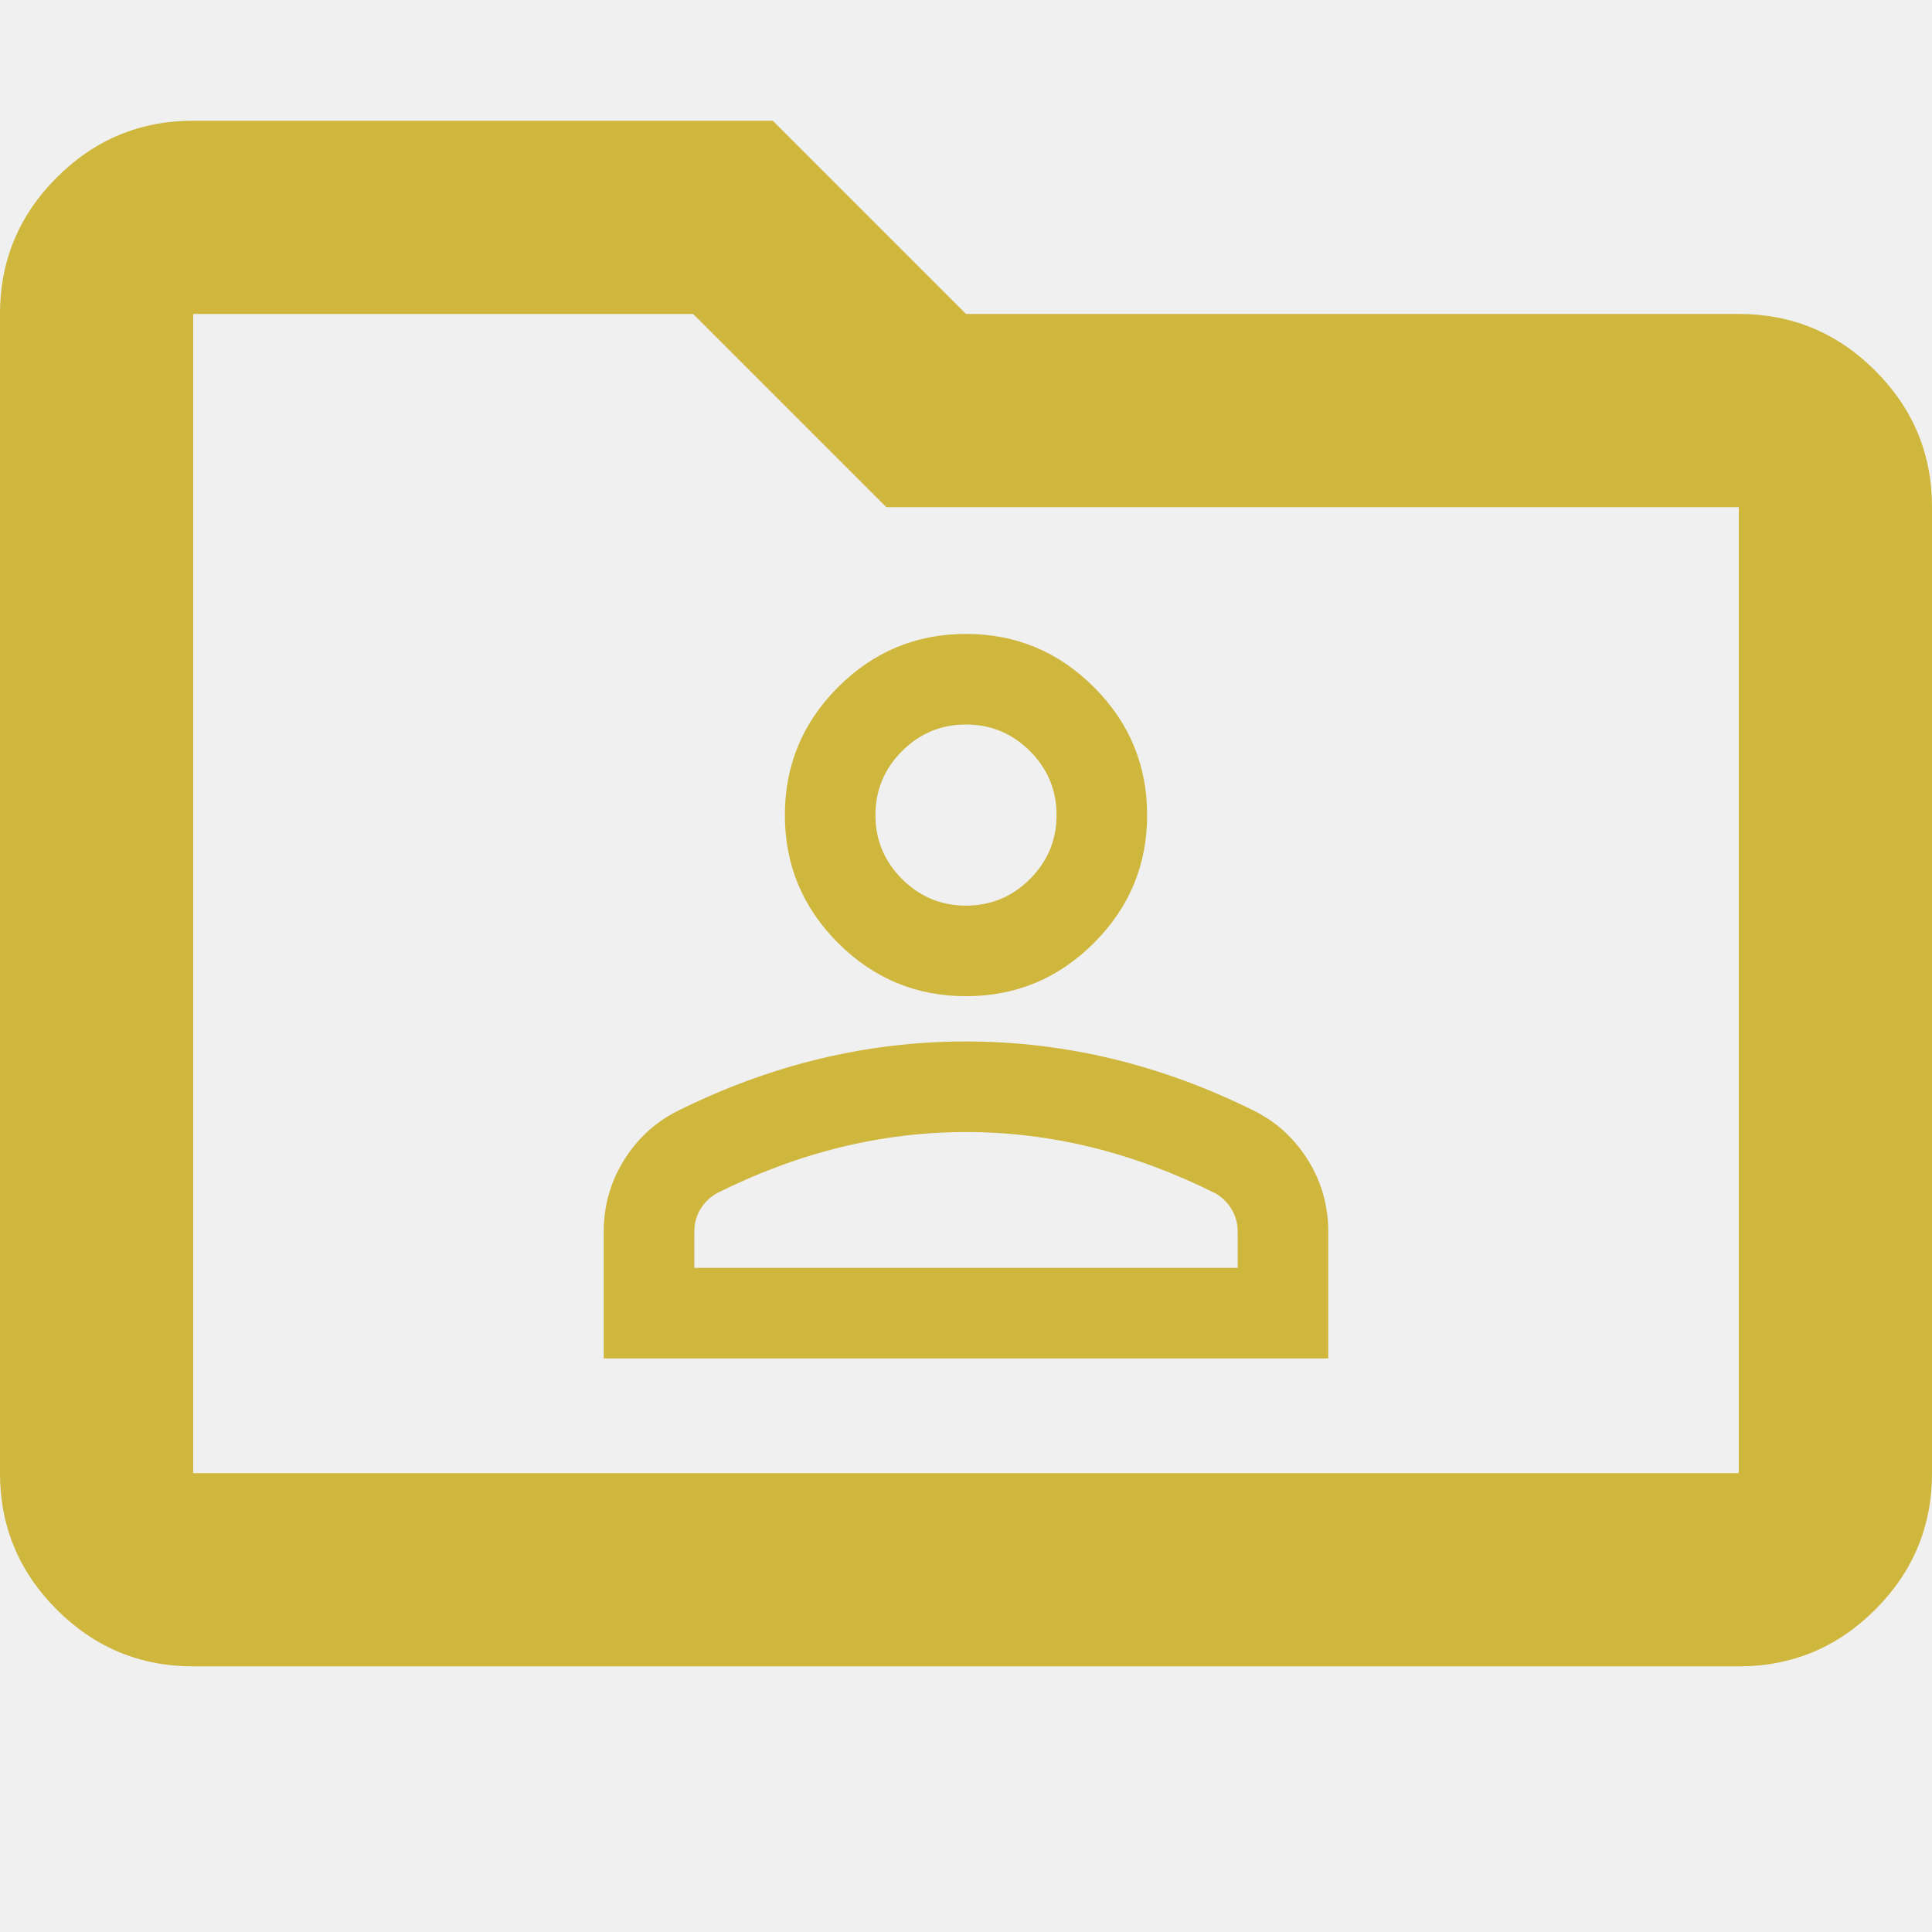
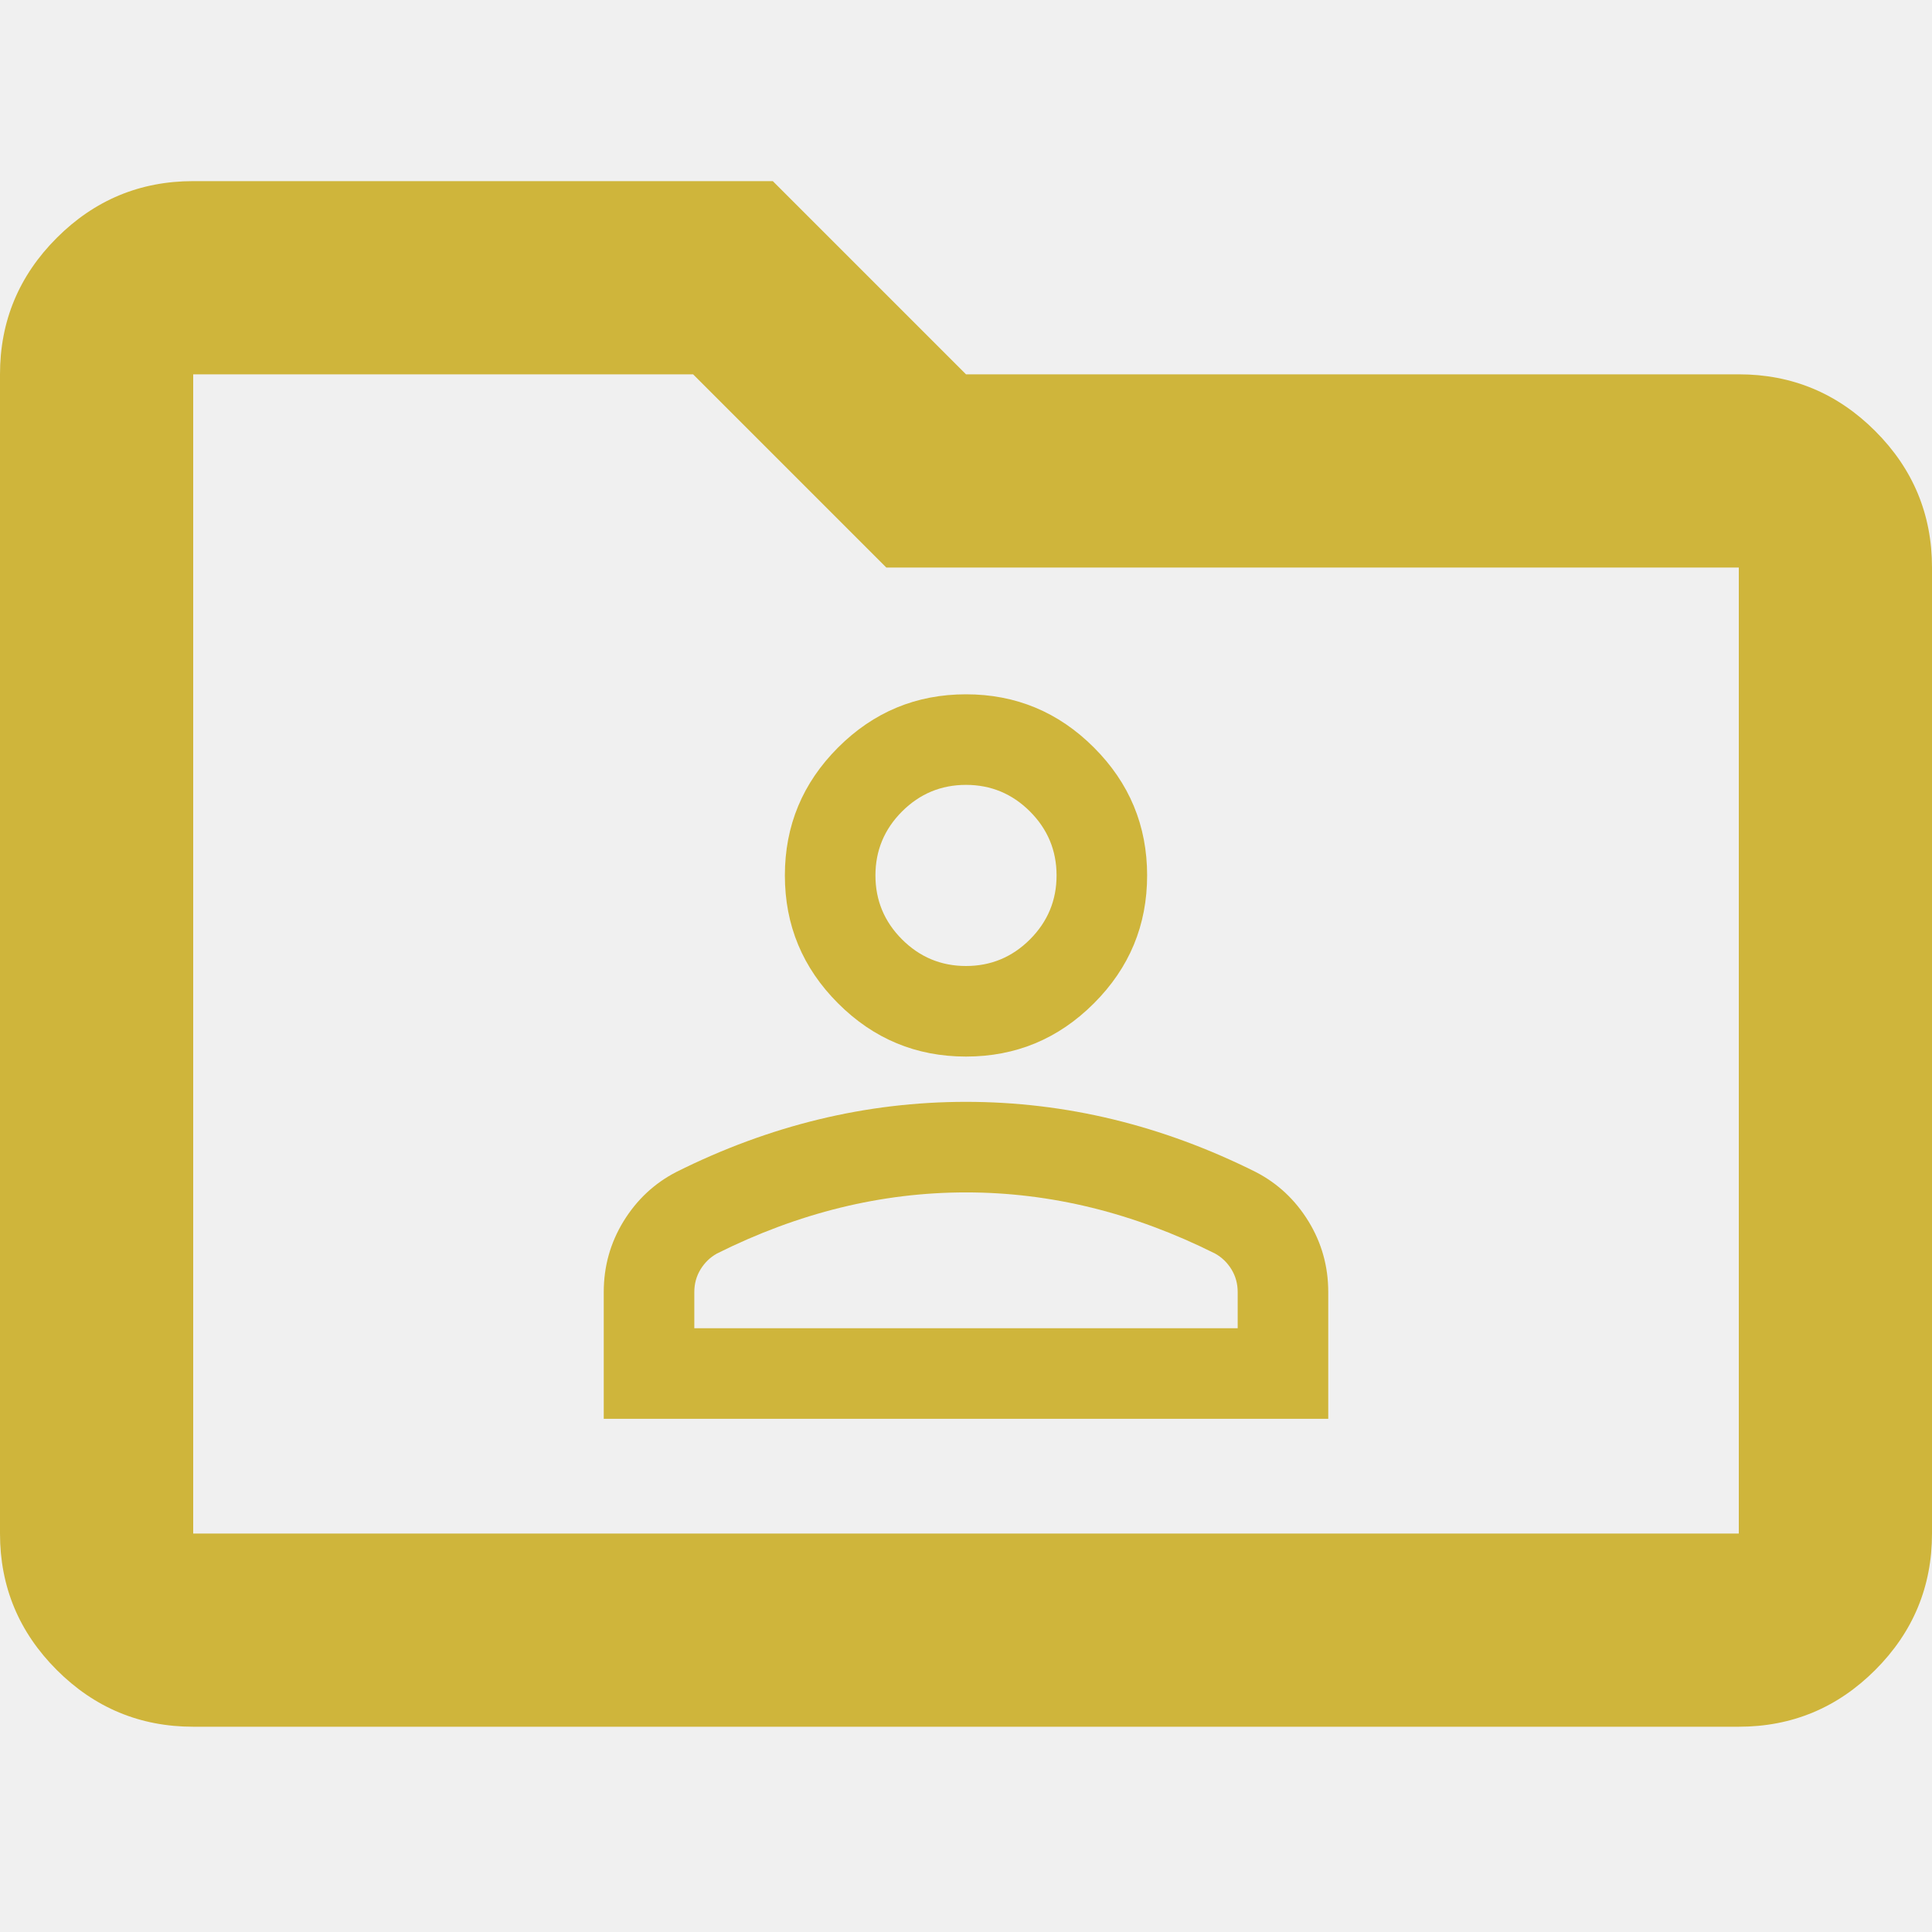
<svg xmlns="http://www.w3.org/2000/svg" width="64" height="64" viewBox="0 0 64 64" fill="none">
-   <path d="M6.4 55.2C4.64 55.2 3.133 54.573 1.88 53.32C0.627 52.067 0 50.56 0 48.8V10.4C0 8.64 0.627 7.133 1.88 5.88C3.133 4.627 4.64 4 6.4 4H25.6L32 10.4H57.6C59.36 10.4 60.867 11.027 62.12 12.28C63.373 13.533 64 15.04 64 16.8V48.8C64 50.56 63.373 52.067 62.12 53.32C60.867 54.573 59.36 55.2 57.6 55.2H6.4ZM6.4 48.8H57.6V16.8H29.36L22.96 10.4H6.4V48.8Z" fill="#CFB53B" />
-   <path d="M32 33C30.35 33 28.938 32.413 27.762 31.238C26.587 30.062 26 28.65 26 27C26 25.35 26.587 23.938 27.762 22.762C28.938 21.587 30.35 21 32 21C33.65 21 35.062 21.587 36.237 22.762C37.413 23.938 38 25.35 38 27C38 28.65 37.413 30.062 36.237 31.238C35.062 32.413 33.65 33 32 33ZM20 45V40.8C20 39.95 20.219 39.169 20.656 38.456C21.094 37.744 21.675 37.2 22.4 36.825C23.95 36.05 25.525 35.469 27.125 35.081C28.725 34.694 30.35 34.5 32 34.5C33.65 34.5 35.275 34.694 36.875 35.081C38.475 35.469 40.05 36.05 41.6 36.825C42.325 37.2 42.906 37.744 43.344 38.456C43.781 39.169 44 39.95 44 40.8V45H20ZM23 42H41V40.8C41 40.525 40.931 40.275 40.794 40.05C40.656 39.825 40.475 39.65 40.25 39.525C38.9 38.85 37.538 38.344 36.163 38.006C34.788 37.669 33.4 37.5 32 37.5C30.6 37.5 29.212 37.669 27.837 38.006C26.462 38.344 25.1 38.85 23.75 39.525C23.525 39.65 23.344 39.825 23.206 40.05C23.069 40.275 23 40.525 23 40.8V42ZM32 30C32.825 30 33.531 29.706 34.119 29.119C34.706 28.531 35 27.825 35 27C35 26.175 34.706 25.469 34.119 24.881C33.531 24.294 32.825 24 32 24C31.175 24 30.469 24.294 29.881 24.881C29.294 25.469 29 26.175 29 27C29 27.825 29.294 28.531 29.881 29.119C30.469 29.706 31.175 30 32 30Z" fill="#CFB53B" />
-   <rect width="64" height="64" fill="white" fill-opacity="0.01" />
+   <path d="M64 0H0V64H64V0Z" fill="white" fill-opacity="0.01" />
+   <path d="M6.4 57.2C4.64 57.2 3.133 56.573 1.88 55.32C0.627 54.067 0 52.56 0 50.8V12.4C0 10.64 0.627 9.133 1.88 7.88C3.133 6.627 4.64 6 6.4 6H25.6L32 12.4H57.6C59.36 12.4 60.867 13.027 62.12 14.28C63.373 15.533 64 17.04 64 18.8V50.8C64 52.56 63.373 54.067 62.12 55.32C60.867 56.573 59.36 57.2 57.6 57.2H6.4ZM6.4 50.8H57.6V18.8H29.36L22.96 12.4H6.4V50.8Z" fill="#CFB53B" />
+   <path d="M32 35C30.35 35 28.938 34.413 27.762 33.237C26.587 32.062 26 30.65 26 29C26 27.35 26.587 25.938 27.762 24.762C28.938 23.587 30.35 23 32 23C33.65 23 35.062 23.587 36.237 24.762C37.413 25.938 38 27.35 38 29C38 30.65 37.413 32.062 36.237 33.237C35.062 34.413 33.65 35 32 35ZM20 47V42.8C20 41.95 20.219 41.169 20.656 40.456C21.094 39.744 21.675 39.2 22.4 38.825C23.95 38.05 25.525 37.469 27.125 37.081C28.725 36.694 30.35 36.5 32 36.5C33.65 36.5 35.275 36.694 36.875 37.081C38.475 37.469 40.05 38.05 41.6 38.825C42.325 39.2 42.906 39.744 43.344 40.456C43.781 41.169 44 41.95 44 42.8V47H20ZM23 44H41V42.8C41 42.525 40.931 42.275 40.794 42.05C40.656 41.825 40.475 41.65 40.25 41.525C38.9 40.85 37.538 40.344 36.163 40.006C34.788 39.669 33.4 39.5 32 39.5C30.6 39.5 29.212 39.669 27.837 40.006C26.462 40.344 25.1 40.85 23.75 41.525C23.525 41.65 23.344 41.825 23.206 42.05C23.069 42.275 23 42.525 23 42.8V44ZM32 32C32.825 32 33.531 31.706 34.119 31.119C34.706 30.531 35 29.825 35 29C35 28.175 34.706 27.469 34.119 26.881C33.531 26.294 32.825 26 32 26C31.175 26 30.469 26.294 29.881 26.881C29.294 27.469 29 28.175 29 29C29 29.825 29.294 30.531 29.881 31.119C30.469 31.706 31.175 32 32 32Z" fill="#CFB53B" />
</svg>
